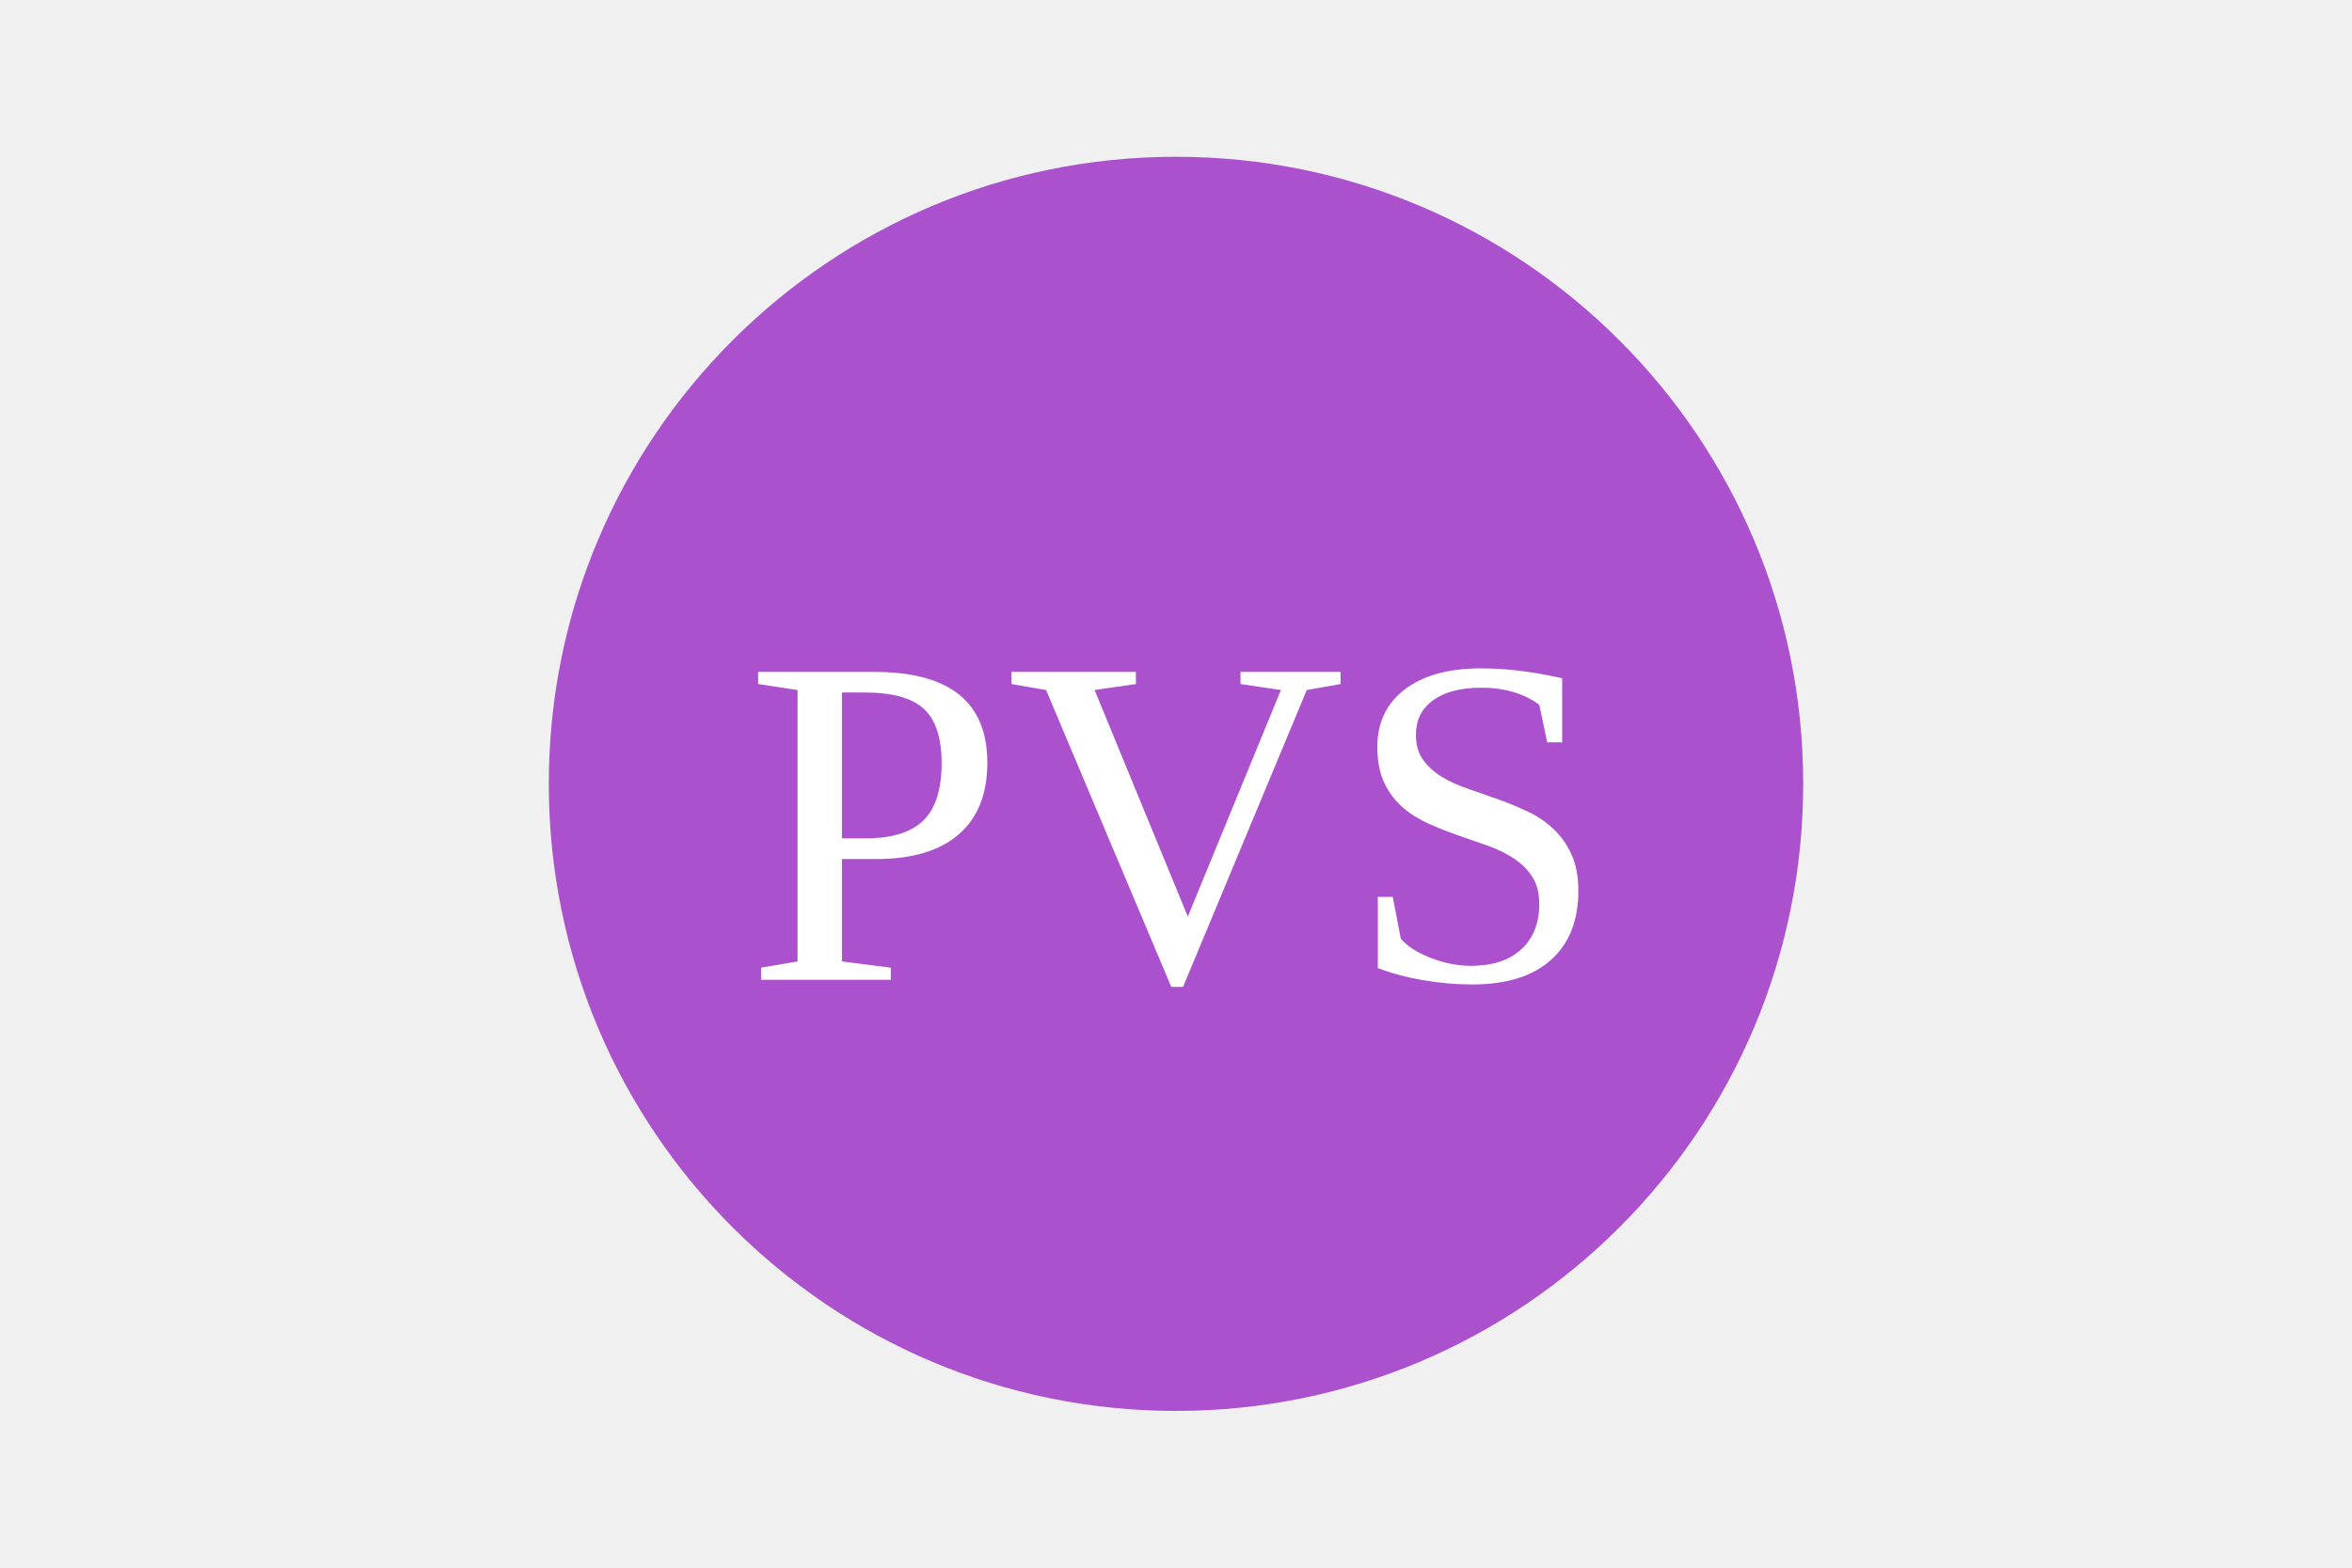
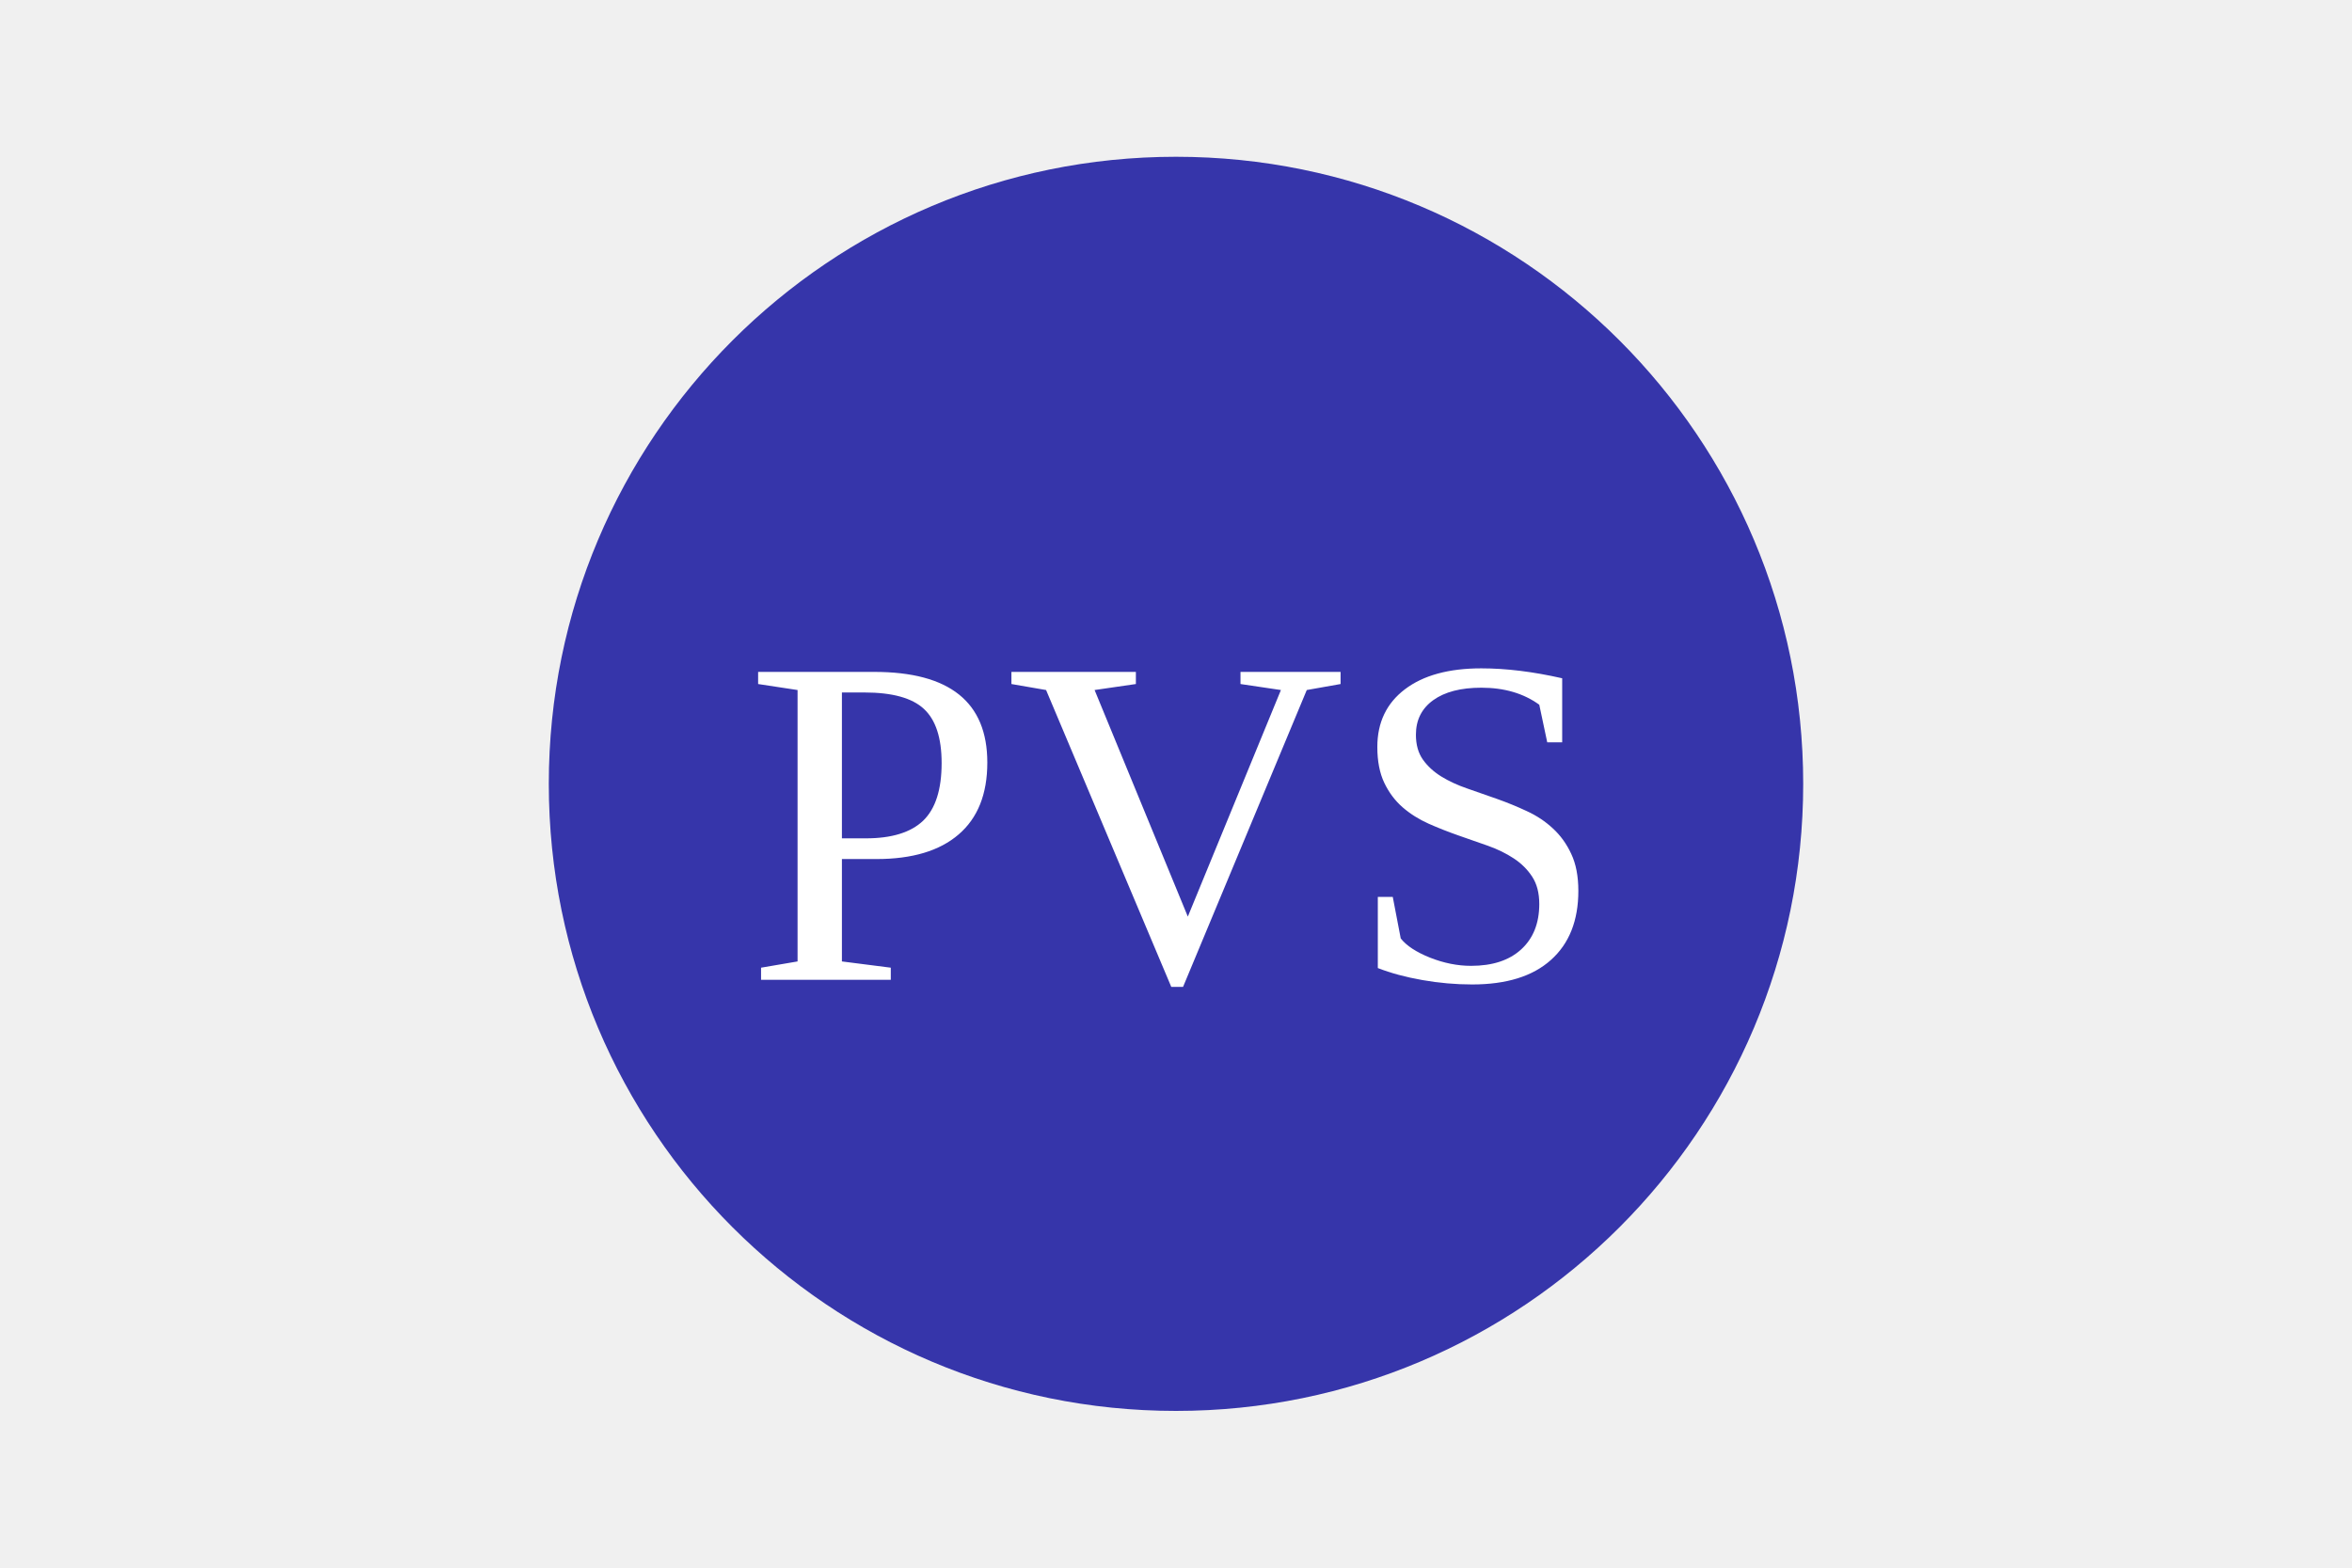
<svg xmlns="http://www.w3.org/2000/svg" version="1.1" width="300" height="200">
-   <circle cx="150" cy="100" r="80" fill="#ab51ce" />
+   <circle cx="150" cy="100" r="80" fill="#3635aa" />
  <text x="150" y="125" font-size="60" text-anchor="middle" fill="white">PVS</text>
</svg>
